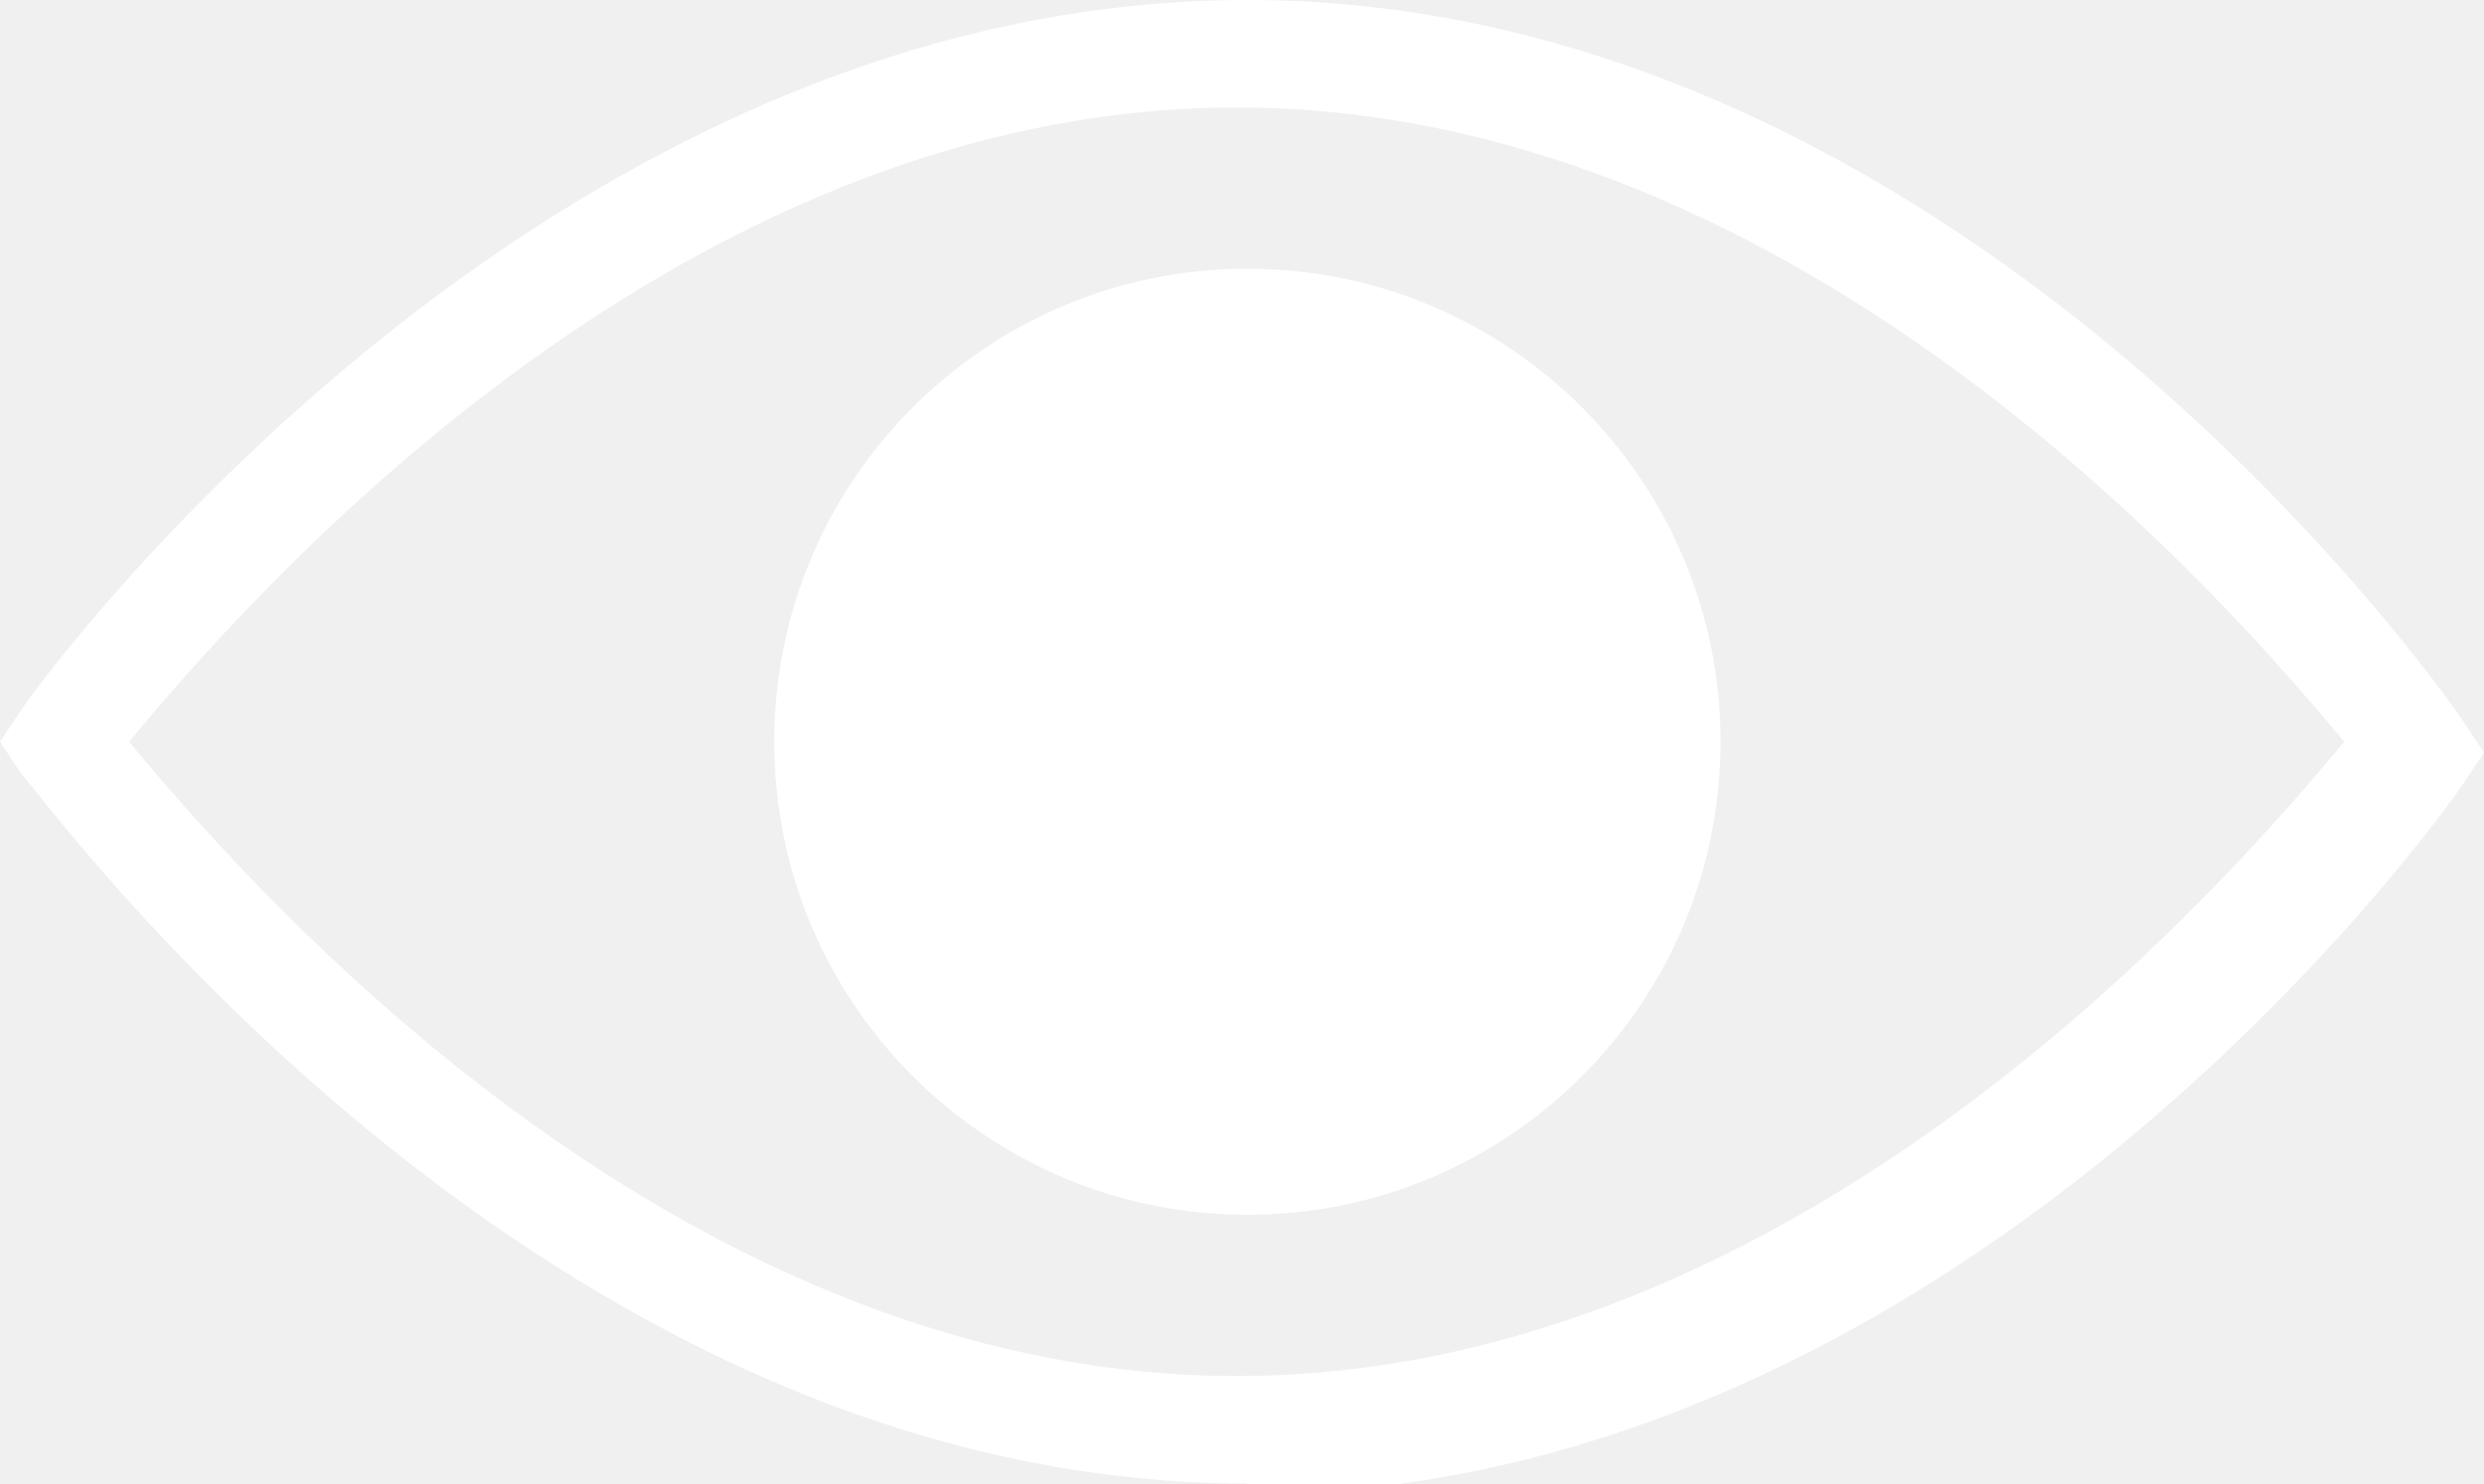
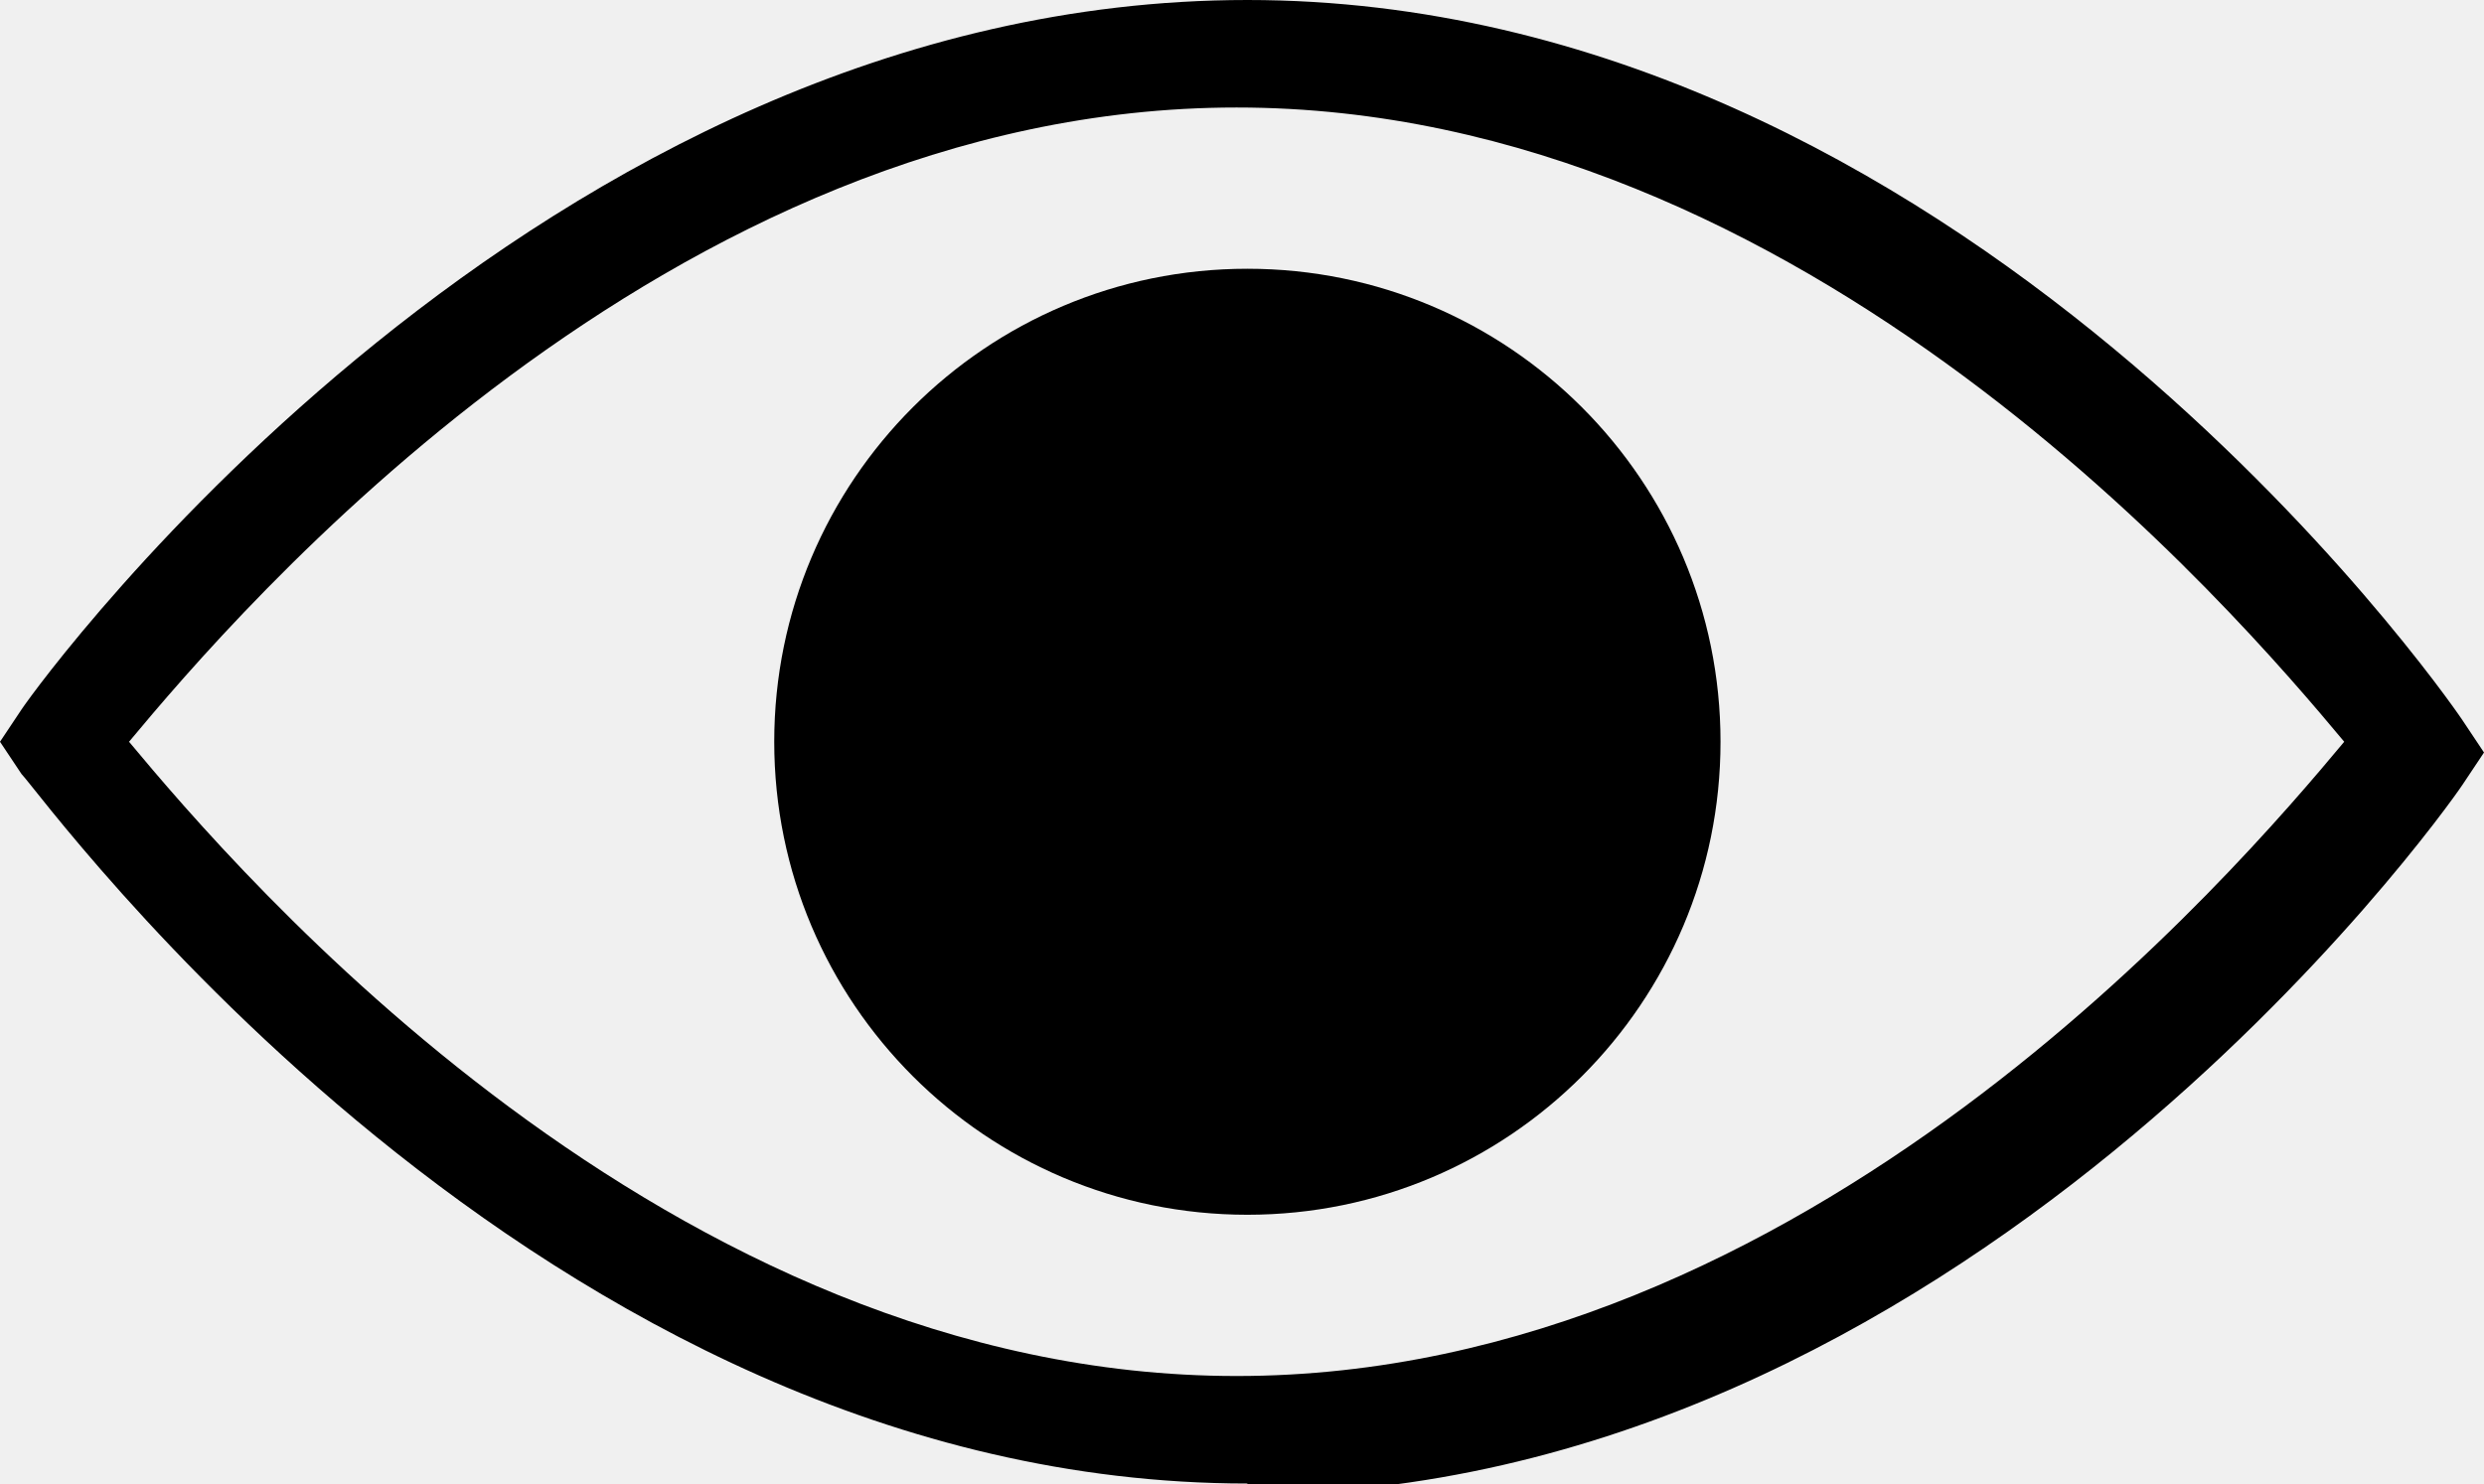
<svg xmlns="http://www.w3.org/2000/svg" id="Layer_1" version="1.1" viewBox="0 0 23.1 13.8">
-   <defs>
-     <style>
-       .st0 {
-         fill: #fff;
-       }
-     </style>
-   </defs>
-   <path class="st0" d="M11.6,13.8C5,13.8.4,7.4.2,7.2l-.2-.3.2-.3C.4,6.3,5,0,11.6,0s11.1,6.4,11.3,6.7l.2.3-.2.3c-.2.3-4.7,6.6-11.3,6.6h0ZM1.2,6.9c1,1.2,5,5.9,10.3,5.9s9.3-4.7,10.3-5.9c-1-1.2-5-5.9-10.3-5.9S2.2,5.7,1.2,6.9Z" />
-   <circle class="st0" cx="11.6" cy="6.9" r="4.4" />
+   <path d="M11.6,13.8C5,13.8.4,7.4.2,7.2l-.2-.3.2-.3C.4,6.3,5,0,11.6,0s11.1,6.4,11.3,6.7l.2.3-.2.3c-.2.3-4.7,6.6-11.3,6.6h0ZM1.2,6.9c1,1.2,5,5.9,10.3,5.9s9.3-4.7,10.3-5.9c-1-1.2-5-5.9-10.3-5.9S2.2,5.7,1.2,6.9Z" />
+   <circle cx="11.6" cy="6.9" r="4.4" />
</svg>
